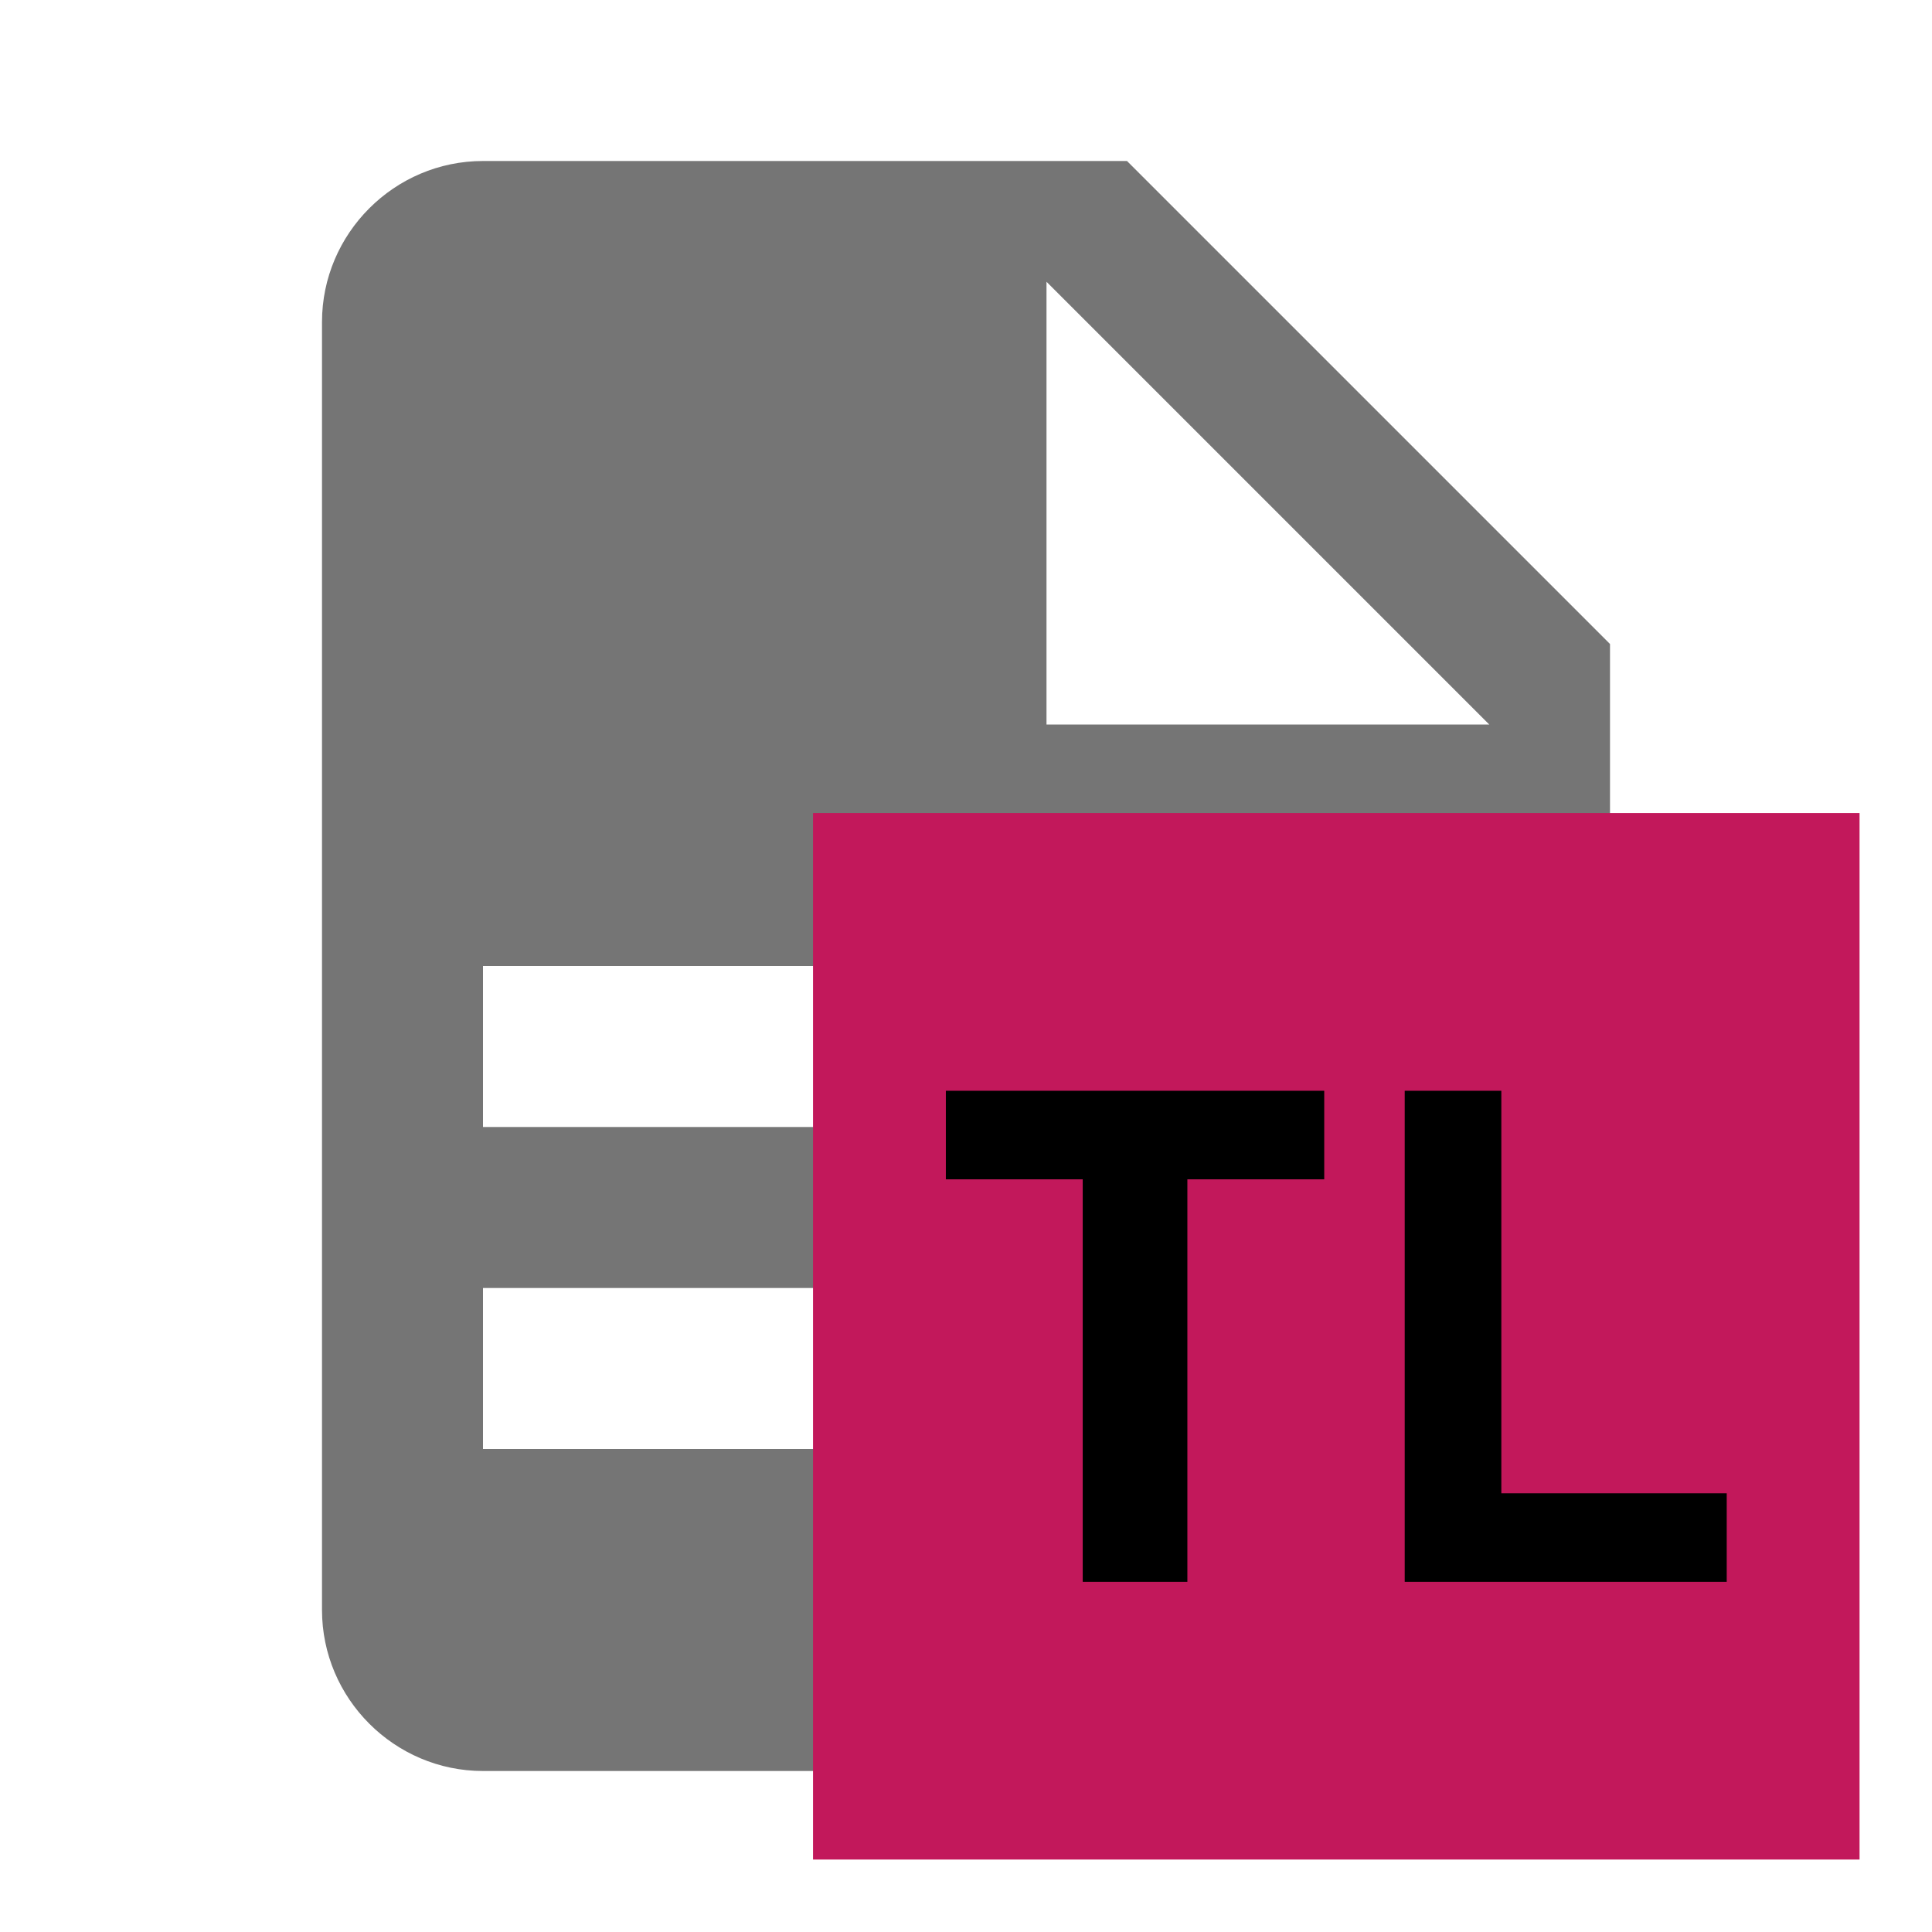
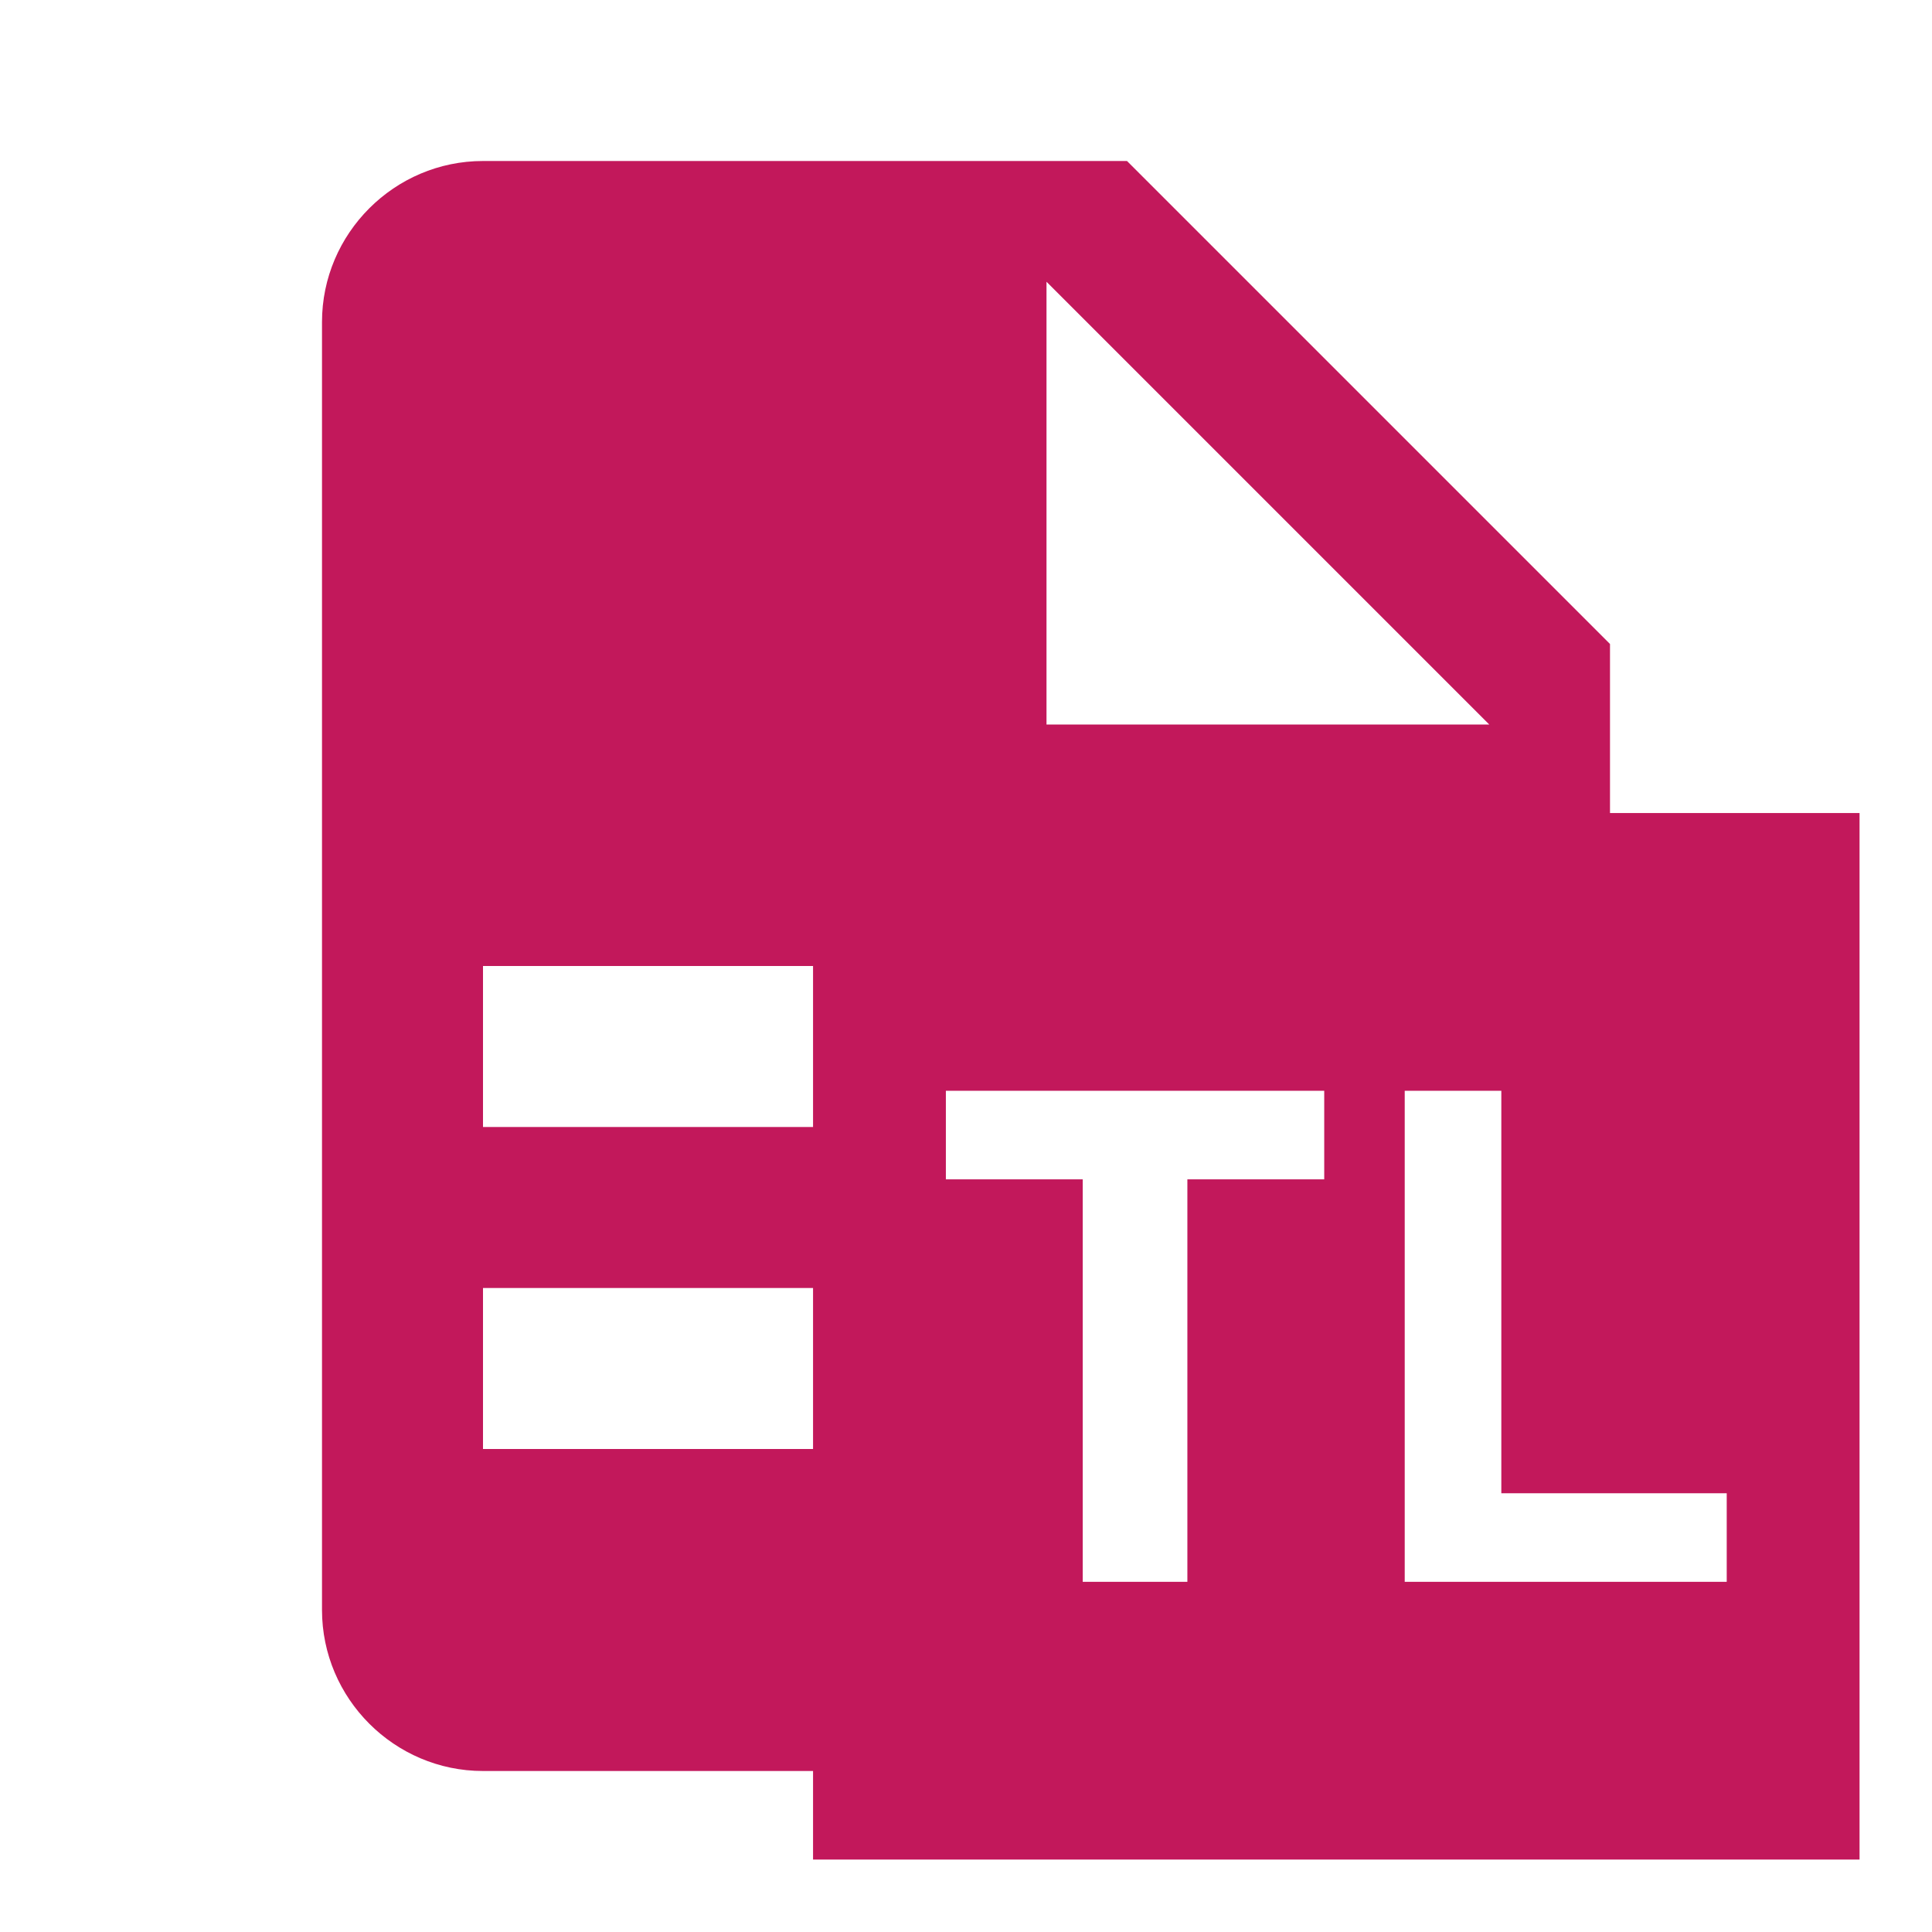
- <svg xmlns="http://www.w3.org/2000/svg" viewBox="0 0 24 24" xml:space="preserve">
-   <path d="M13 9h5.5L13 3.5V9M6 2h8l6 6v12c0 1.1-.9 2-2 2H6c-1.1 0-2-.9-2-2V4c0-1.1.9-2 2-2m9 16v-2H6v2h9m3-4v-2H6v2h12z" style="fill: #757575" />
-   <path d="M10.1 10.1h13v13h-13v-13z" style="fill: #c2185b" />
-   <path class="st2" d="M13.45 14.65h-1.7v-1.1h4.7v1.1h-1.7v5h-1.3zm3.9-1.1h1.3v5h2.8v1.1h-4v-6.1z" />
+ <svg xmlns="http://www.w3.org/2000/svg" width="24" height="24" viewBox="0 0 24 24" fill="none">
+   <path d="M6 2H14L20 8V10.1H23.1V23.1H10.1V22H6C4.9 22 4 21.1 4 20V4C4 2.9 4.9 2 6 2ZM13 9H18.5L13 3.5V9ZM6 12V14H10.1V12H6ZM6 16V18H10.1V16H6ZM11.75 14.65H13.45V19.65H14.75V14.65H16.45V13.55H11.75V14.65ZM18.65 13.55H17.45V19.65H21.45V18.55H18.65V13.55Z" fill="#C2185B" />
</svg>
